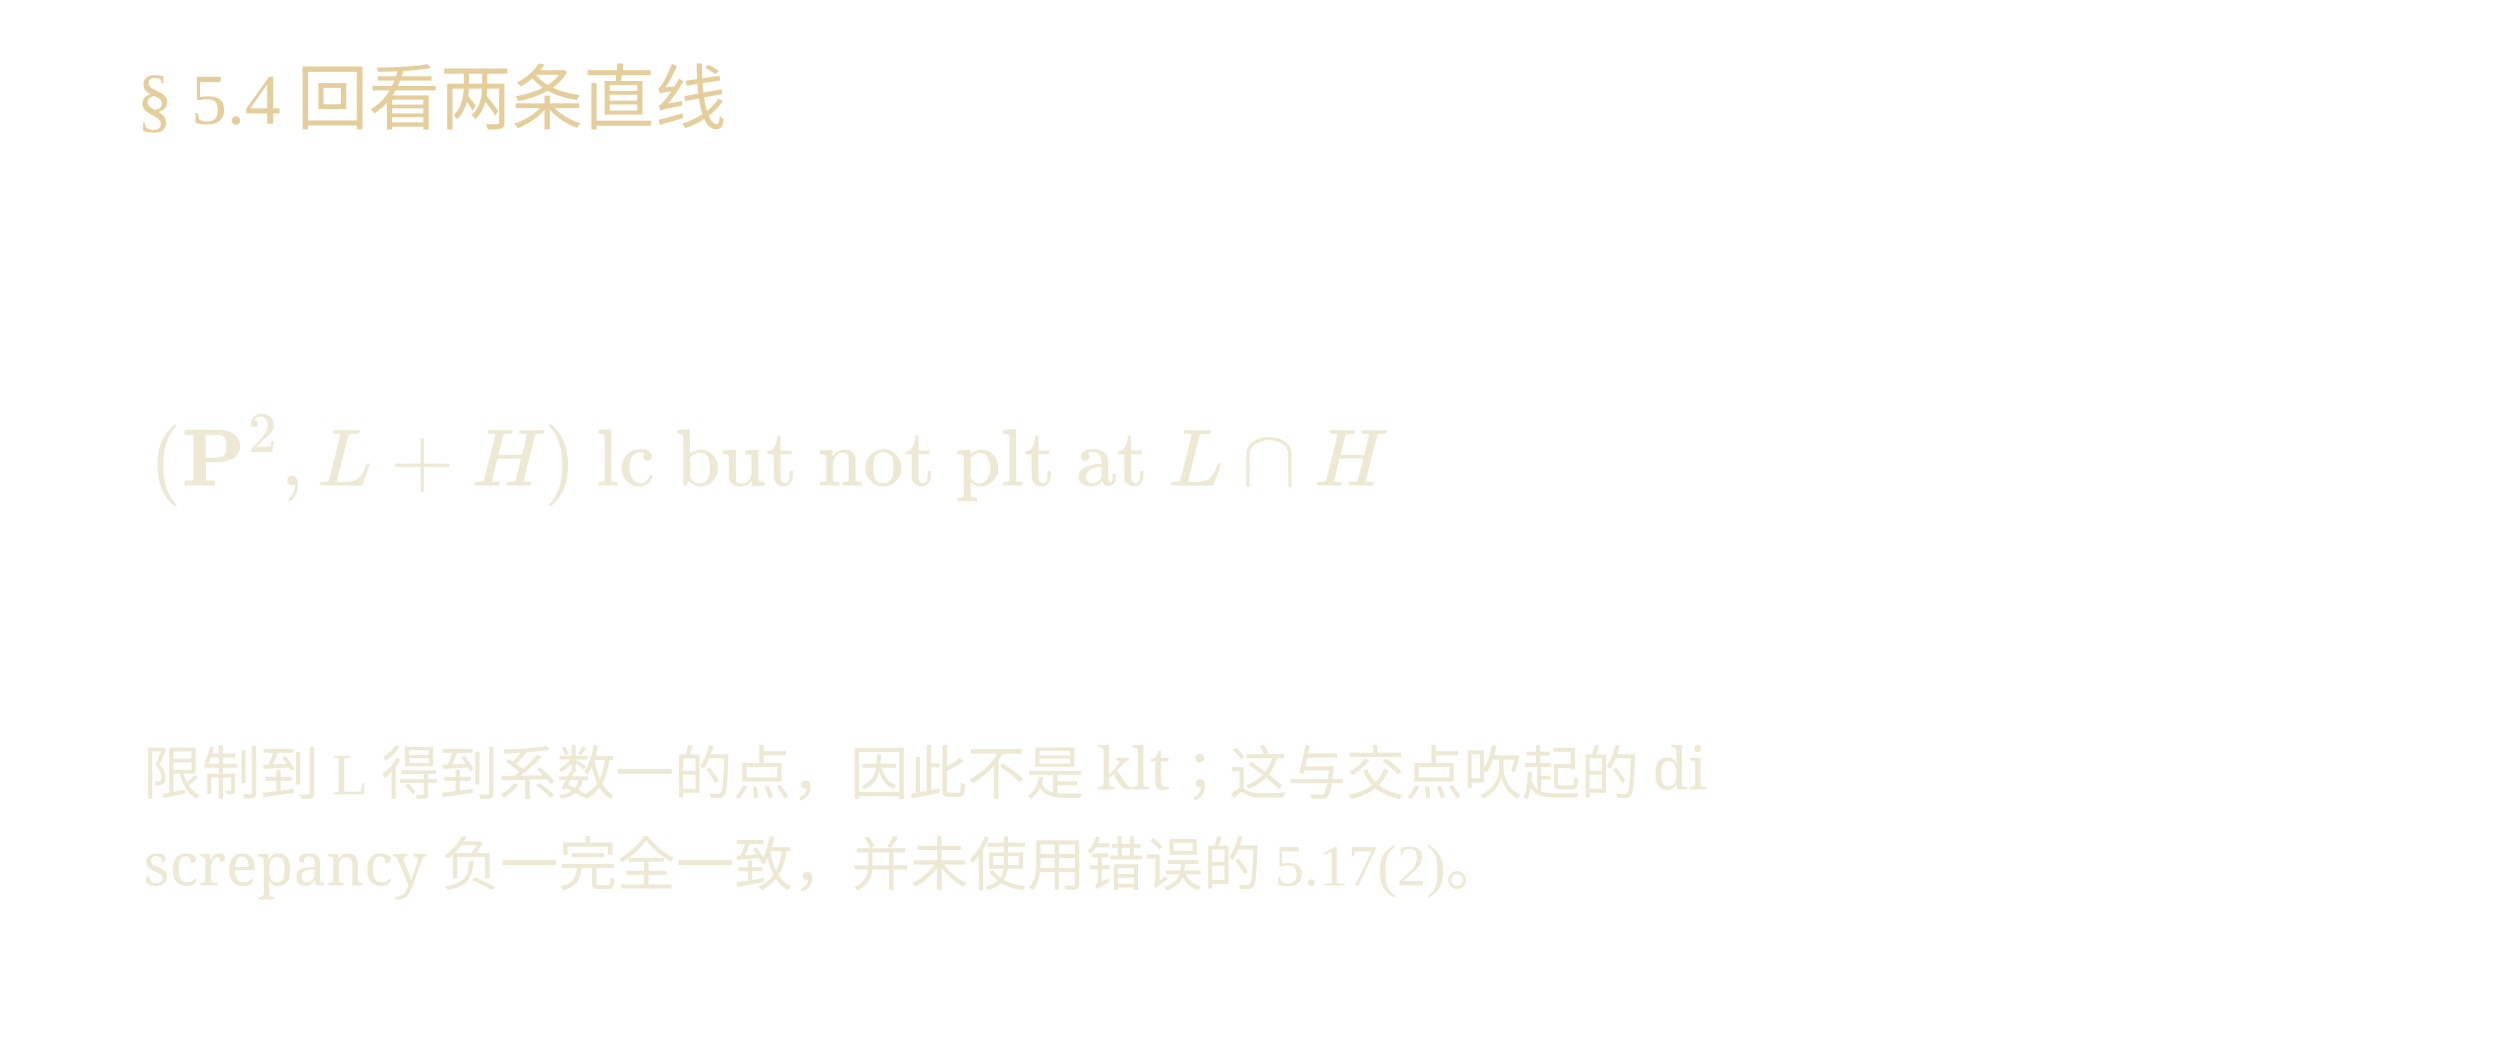
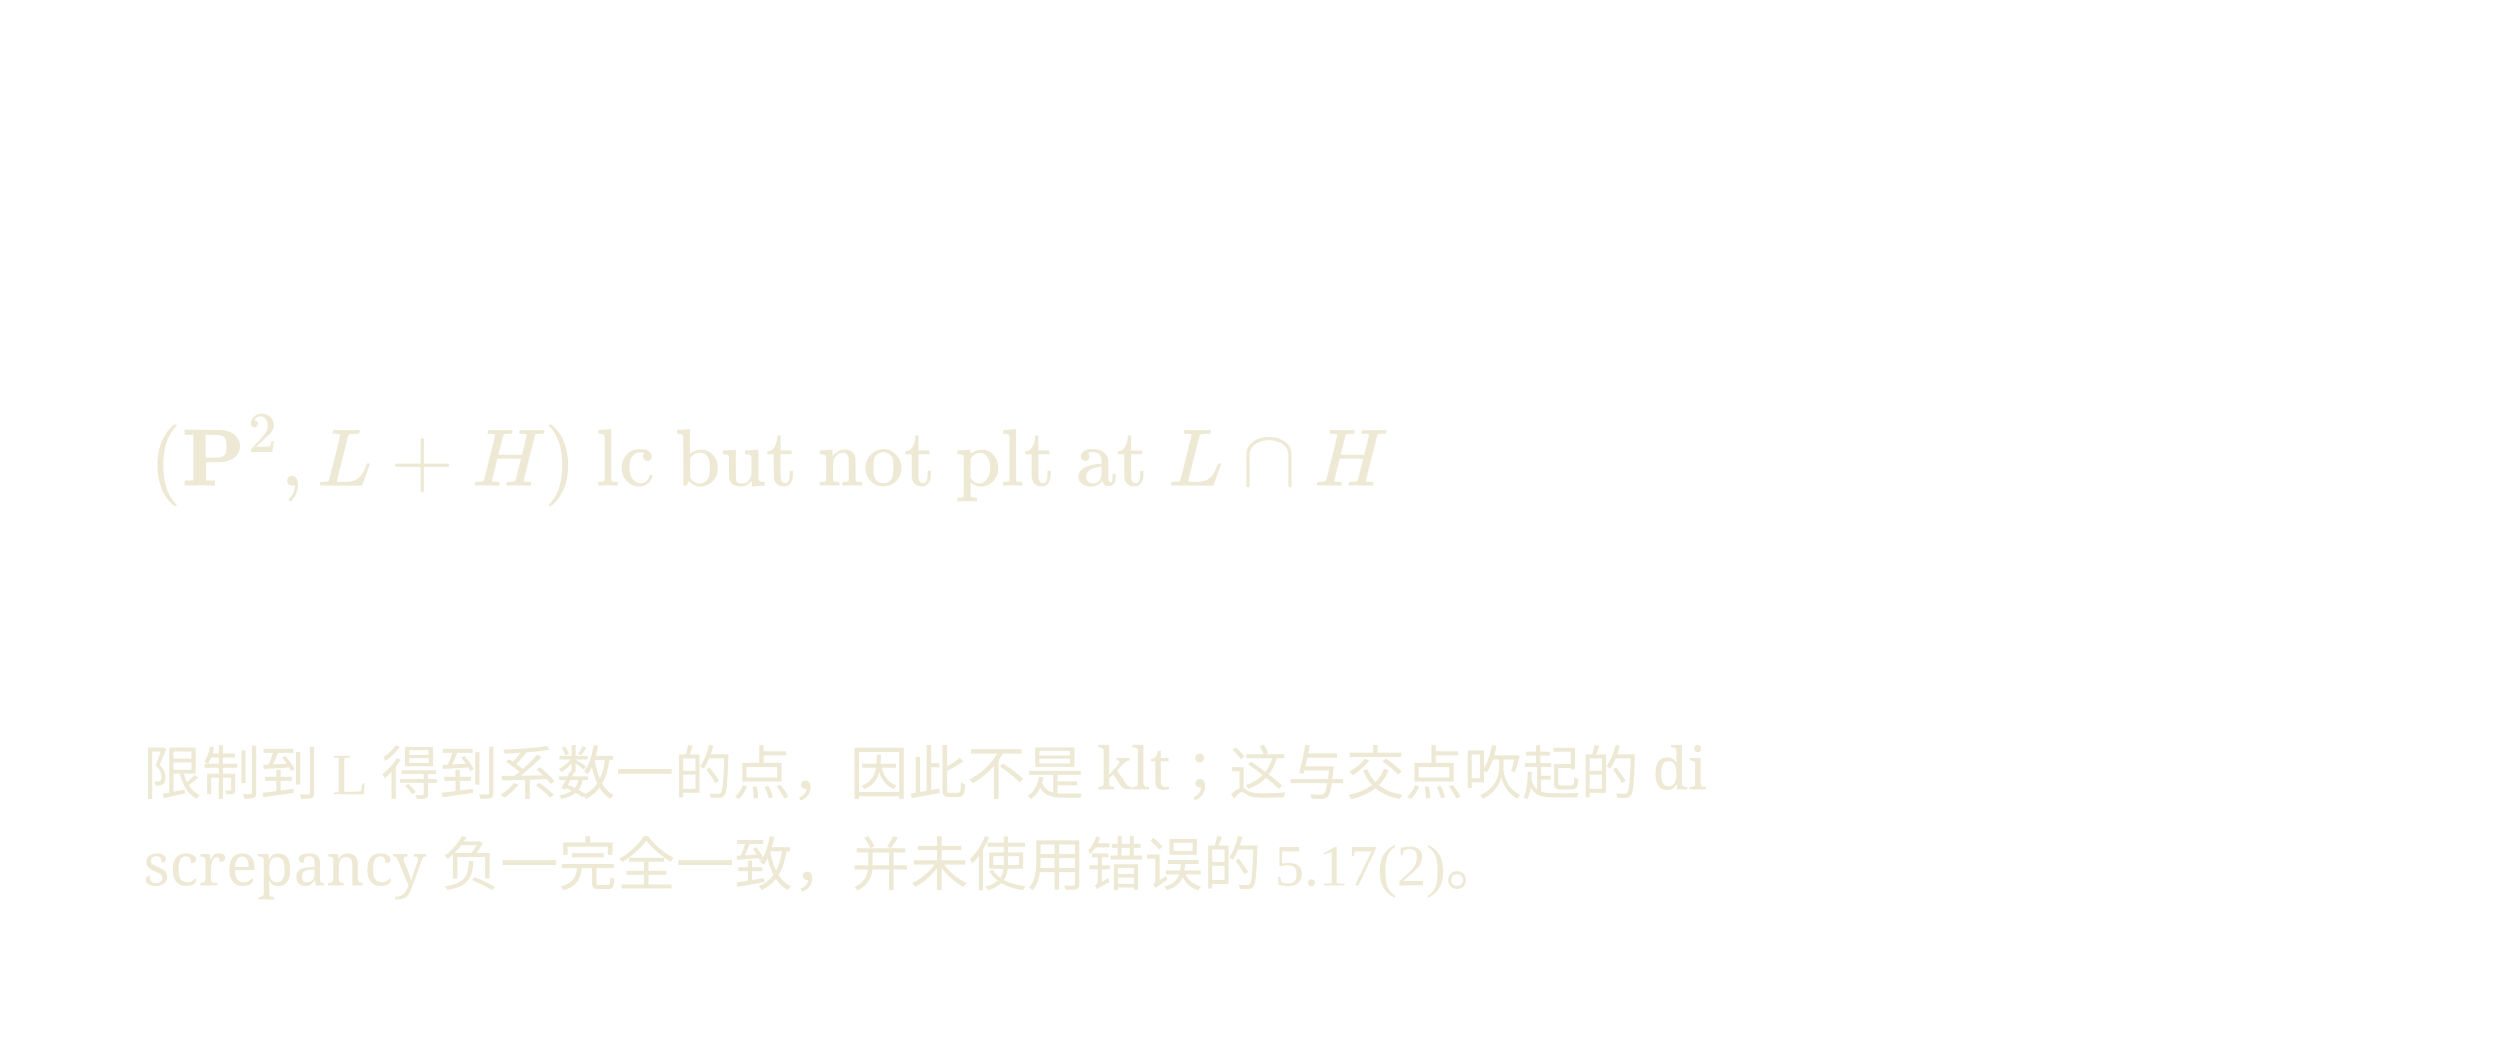
<svg xmlns="http://www.w3.org/2000/svg" width="1536" height="640" viewBox="0 0 1536 640">
  <g fill="#eee9d5" font-family="Kaiti SC, STKaiti, KaiTi, PingFang SC, serif">
-     <text x="84" y="76" font-size="44" fill="#e4cf9c">
-       <tspan font-family="Times New Roman, serif">§</tspan>
-       <tspan font-family="Times New Roman, serif">5.4</tspan>  回看两条直线</text>
    <svg x="92" y="254.153" width="759.855" height="56.695" viewBox="0 0 15197.1 1133.9">
      <svg x="0" y="0" width="15197.1" height="1133.9" viewBox="0 -883.9 15197.1 1133.9">
        <g stroke="#eee9d5" fill="#eee9d5" stroke-width="0" transform="scale(1,-1)">
          <g data-mml-node="math">
            <g data-mml-node="mo">
              <path data-c="28" d="M94 250Q94 319 104 381T127 488T164 576T202 643T244 695T277 729T302 750H315H319Q333 750 333 741Q333 738 316 720T275 667T226 581T184 443T167 250T184 58T225 -81T274 -167T316 -220T333 -241Q333 -250 318 -250H315H302L274 -226Q180 -141 137 -14T94 250Z" />
            </g>
            <g data-mml-node="msup" transform="translate(389,0)">
              <g data-mml-node="TeXAtom" data-mjx-texclass="ORD">
                <g data-mml-node="mi">
                  <path data-c="1D40F" d="M400 0Q376 3 226 3Q75 3 51 0H39V62H147V624H39V686H253Q435 686 470 685T536 678Q585 668 621 648T675 605T705 557T718 514T721 483T718 451T704 409T673 362T616 322T530 293Q500 288 399 287H304V62H412V0H400ZM553 475Q553 554 537 582T459 622Q451 623 373 624H298V343H372Q457 344 480 350Q527 362 540 390T553 475Z" />
                </g>
              </g>
              <g data-mml-node="mn" transform="translate(819,413) scale(0.707)">
                <path data-c="32" d="M109 429Q82 429 66 447T50 491Q50 562 103 614T235 666Q326 666 387 610T449 465Q449 422 429 383T381 315T301 241Q265 210 201 149L142 93L218 92Q375 92 385 97Q392 99 409 186V189H449V186Q448 183 436 95T421 3V0H50V19V31Q50 38 56 46T86 81Q115 113 136 137Q145 147 170 174T204 211T233 244T261 278T284 308T305 340T320 369T333 401T340 431T343 464Q343 527 309 573T212 619Q179 619 154 602T119 569T109 550Q109 549 114 549Q132 549 151 535T170 489Q170 464 154 447T109 429Z" />
              </g>
            </g>
            <g data-mml-node="mo" transform="translate(1611.6,0)">
              <path data-c="2C" d="M78 35T78 60T94 103T137 121Q165 121 187 96T210 8Q210 -27 201 -60T180 -117T154 -158T130 -185T117 -194Q113 -194 104 -185T95 -172Q95 -168 106 -156T131 -126T157 -76T173 -3V9L172 8Q170 7 167 6T161 3T152 1T140 0Q113 0 96 17Z" />
            </g>
            <g data-mml-node="mi" transform="translate(2056.2,0)">
              <path data-c="1D43F" d="M228 637Q194 637 192 641Q191 643 191 649Q191 673 202 682Q204 683 217 683Q271 680 344 680Q485 680 506 683H518Q524 677 524 674T522 656Q517 641 513 637H475Q406 636 394 628Q387 624 380 600T313 336Q297 271 279 198T252 88L243 52Q243 48 252 48T311 46H328Q360 46 379 47T428 54T478 72T522 106T564 161Q580 191 594 228T611 270Q616 273 628 273H641Q647 264 647 262T627 203T583 83T557 9Q555 4 553 3T537 0T494 -1Q483 -1 418 -1T294 0H116Q32 0 32 10Q32 17 34 24Q39 43 44 45Q48 46 59 46H65Q92 46 125 49Q139 52 144 61Q147 65 216 339T285 628Q285 635 228 637Z" />
            </g>
            <g data-mml-node="mo" transform="translate(2959.4,0)">
              <path data-c="2B" d="M56 237T56 250T70 270H369V420L370 570Q380 583 389 583Q402 583 409 568V270H707Q722 262 722 250T707 230H409V-68Q401 -82 391 -82H389H387Q375 -82 369 -68V230H70Q56 237 56 250Z" />
            </g>
            <g data-mml-node="mi" transform="translate(3959.7,0)">
              <path data-c="1D43B" d="M228 637Q194 637 192 641Q191 643 191 649Q191 673 202 682Q204 683 219 683Q260 681 355 681Q389 681 418 681T463 682T483 682Q499 682 499 672Q499 670 497 658Q492 641 487 638H485Q483 638 480 638T473 638T464 637T455 637Q416 636 405 634T387 623Q384 619 355 500Q348 474 340 442T328 395L324 380Q324 378 469 378H614L615 381Q615 384 646 504Q674 619 674 627T617 637Q594 637 587 639T580 648Q580 650 582 660Q586 677 588 679T604 682Q609 682 646 681T740 680Q802 680 835 681T871 682Q888 682 888 672Q888 645 876 638H874Q872 638 869 638T862 638T853 637T844 637Q805 636 794 634T776 623Q773 618 704 340T634 58Q634 51 638 51Q646 48 692 46H723Q729 38 729 37T726 19Q722 6 716 0H701Q664 2 567 2Q533 2 504 2T458 2T437 1Q420 1 420 10Q420 15 423 24Q428 43 433 45Q437 46 448 46H454Q481 46 514 49Q520 50 522 50T528 55T534 64T540 82T547 110T558 153Q565 181 569 198Q602 330 602 331T457 332H312L279 197Q245 63 245 58Q245 51 253 49T303 46H334Q340 38 340 37T337 19Q333 6 327 0H312Q275 2 178 2Q144 2 115 2T69 2T48 1Q31 1 31 10Q31 12 34 24Q39 43 44 45Q48 46 59 46H65Q92 46 125 49Q139 52 144 61Q147 65 216 339T285 628Q285 635 228 637Z" />
            </g>
            <g data-mml-node="mo" transform="translate(4847.7,0)">
              <path data-c="29" d="M60 749L64 750Q69 750 74 750H86L114 726Q208 641 251 514T294 250Q294 182 284 119T261 12T224 -76T186 -143T145 -194T113 -227T90 -246Q87 -249 86 -250H74Q66 -250 63 -250T58 -247T55 -238Q56 -237 66 -225Q221 -64 221 250T66 725Q56 737 55 738Q55 746 60 749Z" />
            </g>
            <g data-mml-node="mtext" transform="translate(5236.7,0)">
              <path data-c="A0" d="" />
              <path data-c="6C" d="M42 46H56Q95 46 103 60V68Q103 77 103 91T103 124T104 167T104 217T104 272T104 329Q104 366 104 407T104 482T104 542T103 586T103 603Q100 622 89 628T44 637H26V660Q26 683 28 683L38 684Q48 685 67 686T104 688Q121 689 141 690T171 693T182 694H185V379Q185 62 186 60Q190 52 198 49Q219 46 247 46H263V0H255L232 1Q209 2 183 2T145 3T107 3T57 1L34 0H26V46H42Z" transform="translate(250,0)" />
              <path data-c="63" d="M370 305T349 305T313 320T297 358Q297 381 312 396Q317 401 317 402T307 404Q281 408 258 408Q209 408 178 376Q131 329 131 219Q131 137 162 90Q203 29 272 29Q313 29 338 55T374 117Q376 125 379 127T395 129H409Q415 123 415 120Q415 116 411 104T395 71T366 33T318 2T249 -11Q163 -11 99 53T34 214Q34 318 99 383T250 448T370 421T404 357Q404 334 387 320Z" transform="translate(528,0)" />
              <path data-c="20" d="" transform="translate(972,0)" />
              <path data-c="62" d="M307 -11Q234 -11 168 55L158 37Q156 34 153 28T147 17T143 10L138 1L118 0H98V298Q98 599 97 603Q94 622 83 628T38 637H20V660Q20 683 22 683L32 684Q42 685 61 686T98 688Q115 689 135 690T165 693T176 694H179V543Q179 391 180 391L183 394Q186 397 192 401T207 411T228 421T254 431T286 439T323 442Q401 442 461 379T522 216Q522 115 458 52T307 -11ZM182 98Q182 97 187 90T196 79T206 67T218 55T233 44T250 35T271 29T295 26Q330 26 363 46T412 113Q424 148 424 212Q424 287 412 323Q385 405 300 405Q270 405 239 390T188 347L182 339V98Z" transform="translate(1222,0)" />
              <path data-c="75" d="M383 58Q327 -10 256 -10H249Q124 -10 105 89Q104 96 103 226Q102 335 102 348T96 369Q86 385 36 385H25V408Q25 431 27 431L38 432Q48 433 67 434T105 436Q122 437 142 438T172 441T184 442H187V261Q188 77 190 64Q193 49 204 40Q224 26 264 26Q290 26 311 35T343 58T363 90T375 120T379 144Q379 145 379 161T380 201T380 248V315Q380 361 370 372T320 385H302V431Q304 431 378 436T457 442H464V264Q464 84 465 81Q468 61 479 55T524 46H542V0Q540 0 467 -5T390 -11H383V58Z" transform="translate(1778,0)" />
              <path data-c="74" d="M27 422Q80 426 109 478T141 600V615H181V431H316V385H181V241Q182 116 182 100T189 68Q203 29 238 29Q282 29 292 100Q293 108 293 146V181H333V146V134Q333 57 291 17Q264 -10 221 -10Q187 -10 162 2T124 33T105 68T98 100Q97 107 97 248V385H18V422H27Z" transform="translate(2334,0)" />
              <path data-c="20" d="" transform="translate(2723,0)" />
              <path data-c="6E" d="M41 46H55Q94 46 102 60V68Q102 77 102 91T102 122T103 161T103 203Q103 234 103 269T102 328V351Q99 370 88 376T43 385H25V408Q25 431 27 431L37 432Q47 433 65 434T102 436Q119 437 138 438T167 441T178 442H181V402Q181 364 182 364T187 369T199 384T218 402T247 421T285 437Q305 442 336 442Q450 438 463 329Q464 322 464 190V104Q464 66 466 59T477 49Q498 46 526 46H542V0H534L510 1Q487 2 460 2T422 3Q319 3 310 0H302V46H318Q379 46 379 62Q380 64 380 200Q379 335 378 343Q372 371 358 385T334 402T308 404Q263 404 229 370Q202 343 195 315T187 232V168V108Q187 78 188 68T191 55T200 49Q221 46 249 46H265V0H257L234 1Q210 2 183 2T145 3Q42 3 33 0H25V46H41Z" transform="translate(2973,0)" />
              <path data-c="6F" d="M28 214Q28 309 93 378T250 448Q340 448 405 380T471 215Q471 120 407 55T250 -10Q153 -10 91 57T28 214ZM250 30Q372 30 372 193V225V250Q372 272 371 288T364 326T348 362T317 390T268 410Q263 411 252 411Q222 411 195 399Q152 377 139 338T126 246V226Q126 130 145 91Q177 30 250 30Z" transform="translate(3529,0)" />
              <path data-c="74" d="M27 422Q80 426 109 478T141 600V615H181V431H316V385H181V241Q182 116 182 100T189 68Q203 29 238 29Q282 29 292 100Q293 108 293 146V181H333V146V134Q333 57 291 17Q264 -10 221 -10Q187 -10 162 2T124 33T105 68T98 100Q97 107 97 248V385H18V422H27Z" transform="translate(4029,0)" />
              <path data-c="20" d="" transform="translate(4418,0)" />
              <path data-c="70" d="M36 -148H50Q89 -148 97 -134V-126Q97 -119 97 -107T97 -77T98 -38T98 6T98 55T98 106Q98 140 98 177T98 243T98 296T97 335T97 351Q94 370 83 376T38 385H20V408Q20 431 22 431L32 432Q42 433 61 434T98 436Q115 437 135 438T165 441T176 442H179V416L180 390L188 397Q247 441 326 441Q407 441 464 377T522 216Q522 115 457 52T310 -11Q242 -11 190 33L182 40V-45V-101Q182 -128 184 -134T195 -145Q216 -148 244 -148H260V-194H252L228 -193Q205 -192 178 -192T140 -191Q37 -191 28 -194H20V-148H36ZM424 218Q424 292 390 347T305 402Q234 402 182 337V98Q222 26 294 26Q345 26 384 80T424 218Z" transform="translate(4668,0)" />
              <path data-c="6C" d="M42 46H56Q95 46 103 60V68Q103 77 103 91T103 124T104 167T104 217T104 272T104 329Q104 366 104 407T104 482T104 542T103 586T103 603Q100 622 89 628T44 637H26V660Q26 683 28 683L38 684Q48 685 67 686T104 688Q121 689 141 690T171 693T182 694H185V379Q185 62 186 60Q190 52 198 49Q219 46 247 46H263V0H255L232 1Q209 2 183 2T145 3T107 3T57 1L34 0H26V46H42Z" transform="translate(5224,0)" />
              <path data-c="74" d="M27 422Q80 426 109 478T141 600V615H181V431H316V385H181V241Q182 116 182 100T189 68Q203 29 238 29Q282 29 292 100Q293 108 293 146V181H333V146V134Q333 57 291 17Q264 -10 221 -10Q187 -10 162 2T124 33T105 68T98 100Q97 107 97 248V385H18V422H27Z" transform="translate(5502,0)" />
              <path data-c="20" d="" transform="translate(5891,0)" />
              <path data-c="61" d="M137 305T115 305T78 320T63 359Q63 394 97 421T218 448Q291 448 336 416T396 340Q401 326 401 309T402 194V124Q402 76 407 58T428 40Q443 40 448 56T453 109V145H493V106Q492 66 490 59Q481 29 455 12T400 -6T353 12T329 54V58L327 55Q325 52 322 49T314 40T302 29T287 17T269 6T247 -2T221 -8T190 -11Q130 -11 82 20T34 107Q34 128 41 147T68 188T116 225T194 253T304 268H318V290Q318 324 312 340Q290 411 215 411Q197 411 181 410T156 406T148 403Q170 388 170 359Q170 334 154 320ZM126 106Q126 75 150 51T209 26Q247 26 276 49T315 109Q317 116 318 175Q318 233 317 233Q309 233 296 232T251 223T193 203T147 166T126 106Z" transform="translate(6141,0)" />
              <path data-c="74" d="M27 422Q80 426 109 478T141 600V615H181V431H316V385H181V241Q182 116 182 100T189 68Q203 29 238 29Q282 29 292 100Q293 108 293 146V181H333V146V134Q333 57 291 17Q264 -10 221 -10Q187 -10 162 2T124 33T105 68T98 100Q97 107 97 248V385H18V422H27Z" transform="translate(6641,0)" />
              <path data-c="A0" d="" transform="translate(7030,0)" />
            </g>
            <g data-mml-node="mi" transform="translate(12516.7,0)">
              <path data-c="1D43F" d="M228 637Q194 637 192 641Q191 643 191 649Q191 673 202 682Q204 683 217 683Q271 680 344 680Q485 680 506 683H518Q524 677 524 674T522 656Q517 641 513 637H475Q406 636 394 628Q387 624 380 600T313 336Q297 271 279 198T252 88L243 52Q243 48 252 48T311 46H328Q360 46 379 47T428 54T478 72T522 106T564 161Q580 191 594 228T611 270Q616 273 628 273H641Q647 264 647 262T627 203T583 83T557 9Q555 4 553 3T537 0T494 -1Q483 -1 418 -1T294 0H116Q32 0 32 10Q32 17 34 24Q39 43 44 45Q48 46 59 46H65Q92 46 125 49Q139 52 144 61Q147 65 216 339T285 628Q285 635 228 637Z" />
            </g>
            <g data-mml-node="mo" transform="translate(13419.9,0)">
              <path data-c="2229" d="M88 -21T75 -21T55 -7V200Q55 231 55 280Q56 414 60 428Q61 430 61 431Q77 500 152 549T332 598Q443 598 522 544T610 405Q611 399 611 194V-7Q604 -22 591 -22Q582 -22 572 -9L570 405Q563 433 556 449T529 485Q498 519 445 538T334 558Q251 558 179 518T96 401Q95 396 95 193V-7Q88 -21 75 -21Z" />
            </g>
            <g data-mml-node="mi" transform="translate(14309.1,0)">
              <path data-c="1D43B" d="M228 637Q194 637 192 641Q191 643 191 649Q191 673 202 682Q204 683 219 683Q260 681 355 681Q389 681 418 681T463 682T483 682Q499 682 499 672Q499 670 497 658Q492 641 487 638H485Q483 638 480 638T473 638T464 637T455 637Q416 636 405 634T387 623Q384 619 355 500Q348 474 340 442T328 395L324 380Q324 378 469 378H614L615 381Q615 384 646 504Q674 619 674 627T617 637Q594 637 587 639T580 648Q580 650 582 660Q586 677 588 679T604 682Q609 682 646 681T740 680Q802 680 835 681T871 682Q888 682 888 672Q888 645 876 638H874Q872 638 869 638T862 638T853 637T844 637Q805 636 794 634T776 623Q773 618 704 340T634 58Q634 51 638 51Q646 48 692 46H723Q729 38 729 37T726 19Q722 6 716 0H701Q664 2 567 2Q533 2 504 2T458 2T437 1Q420 1 420 10Q420 15 423 24Q428 43 433 45Q437 46 448 46H454Q481 46 514 49Q520 50 522 50T528 55T534 64T540 82T547 110T558 153Q565 181 569 198Q602 330 602 331T457 332H312L279 197Q245 63 245 58Q245 51 253 49T303 46H334Q340 38 340 37T337 19Q333 6 327 0H312Q275 2 178 2Q144 2 115 2T69 2T48 1Q31 1 31 10Q31 12 34 24Q39 43 44 45Q48 46 59 46H65Q92 46 125 49Q139 52 144 61Q147 65 216 339T285 628Q285 635 228 637Z" />
            </g>
          </g>
        </g>
      </svg>
    </svg>
    <text x="88" y="488" font-size="36">限制到 <tspan font-family="Times New Roman, serif">L</tspan> 得到系数一的点，因此不是 klt；这与交点吹起的 di</text>
    <text x="88" y="544" font-size="36">screpancy 负一完全一致，并未使用错误的 <tspan font-family="Times New Roman, serif">5.17(2)</tspan>。</text>
  </g>
</svg>
